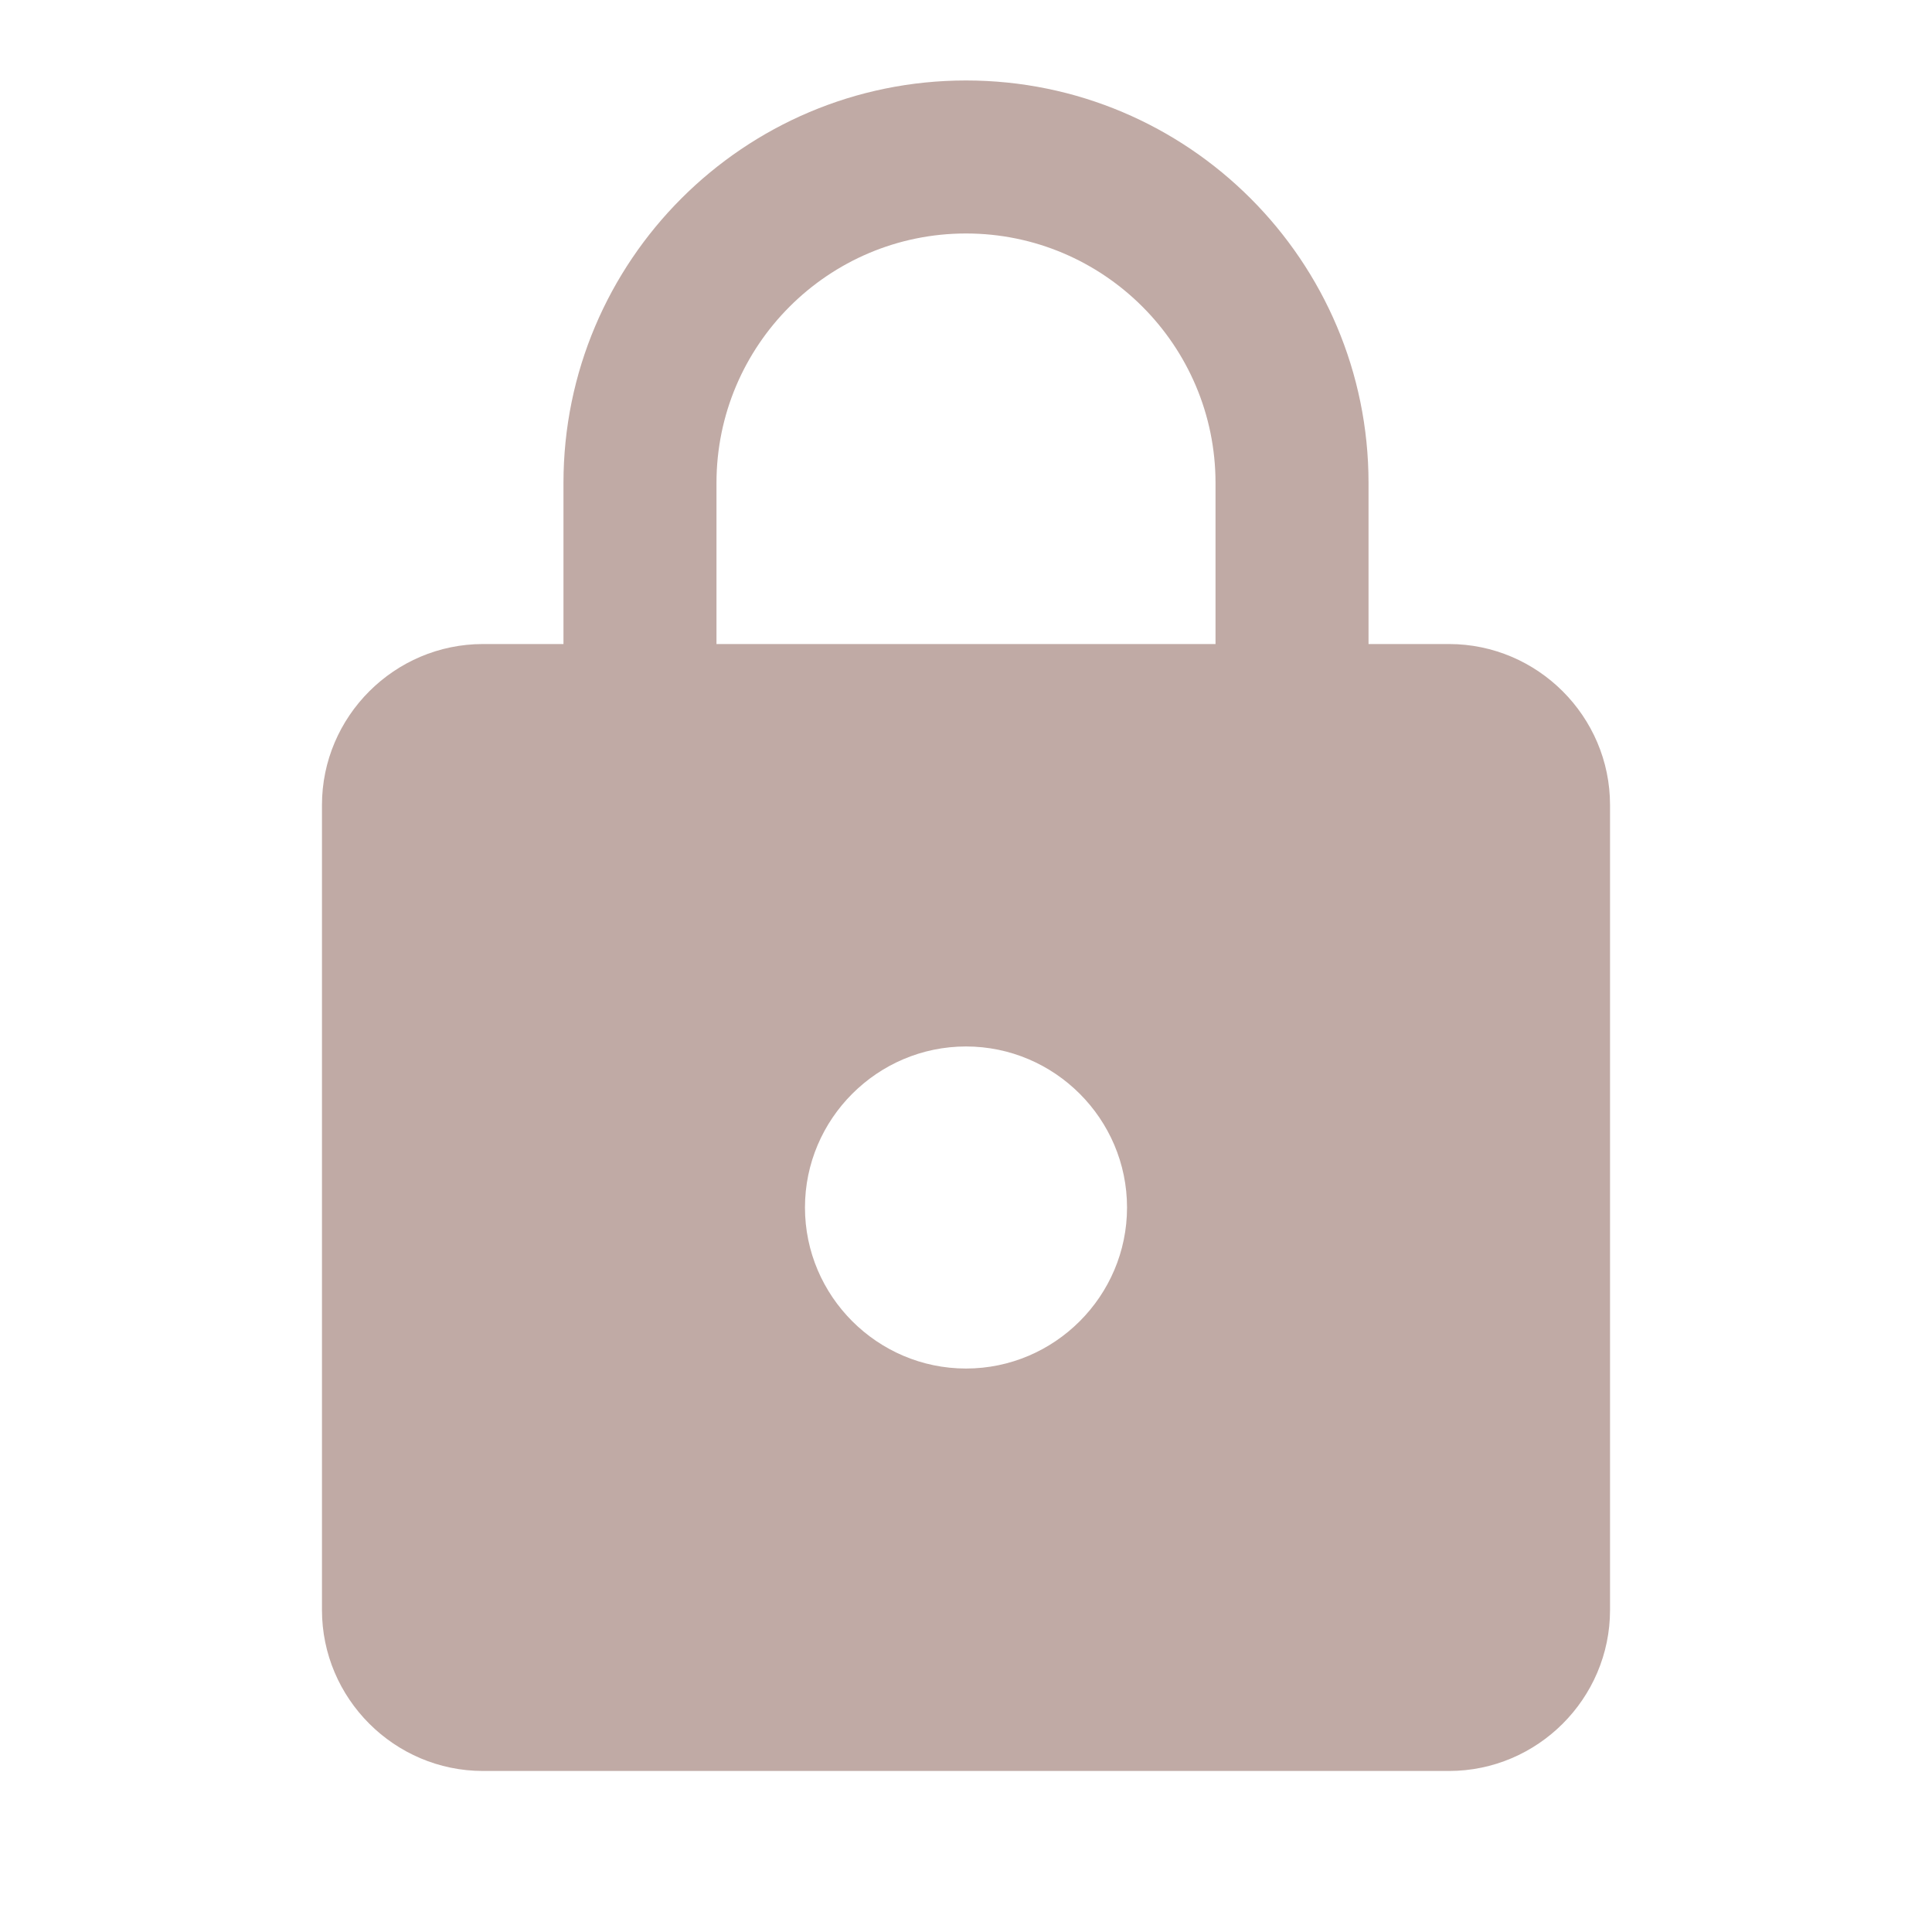
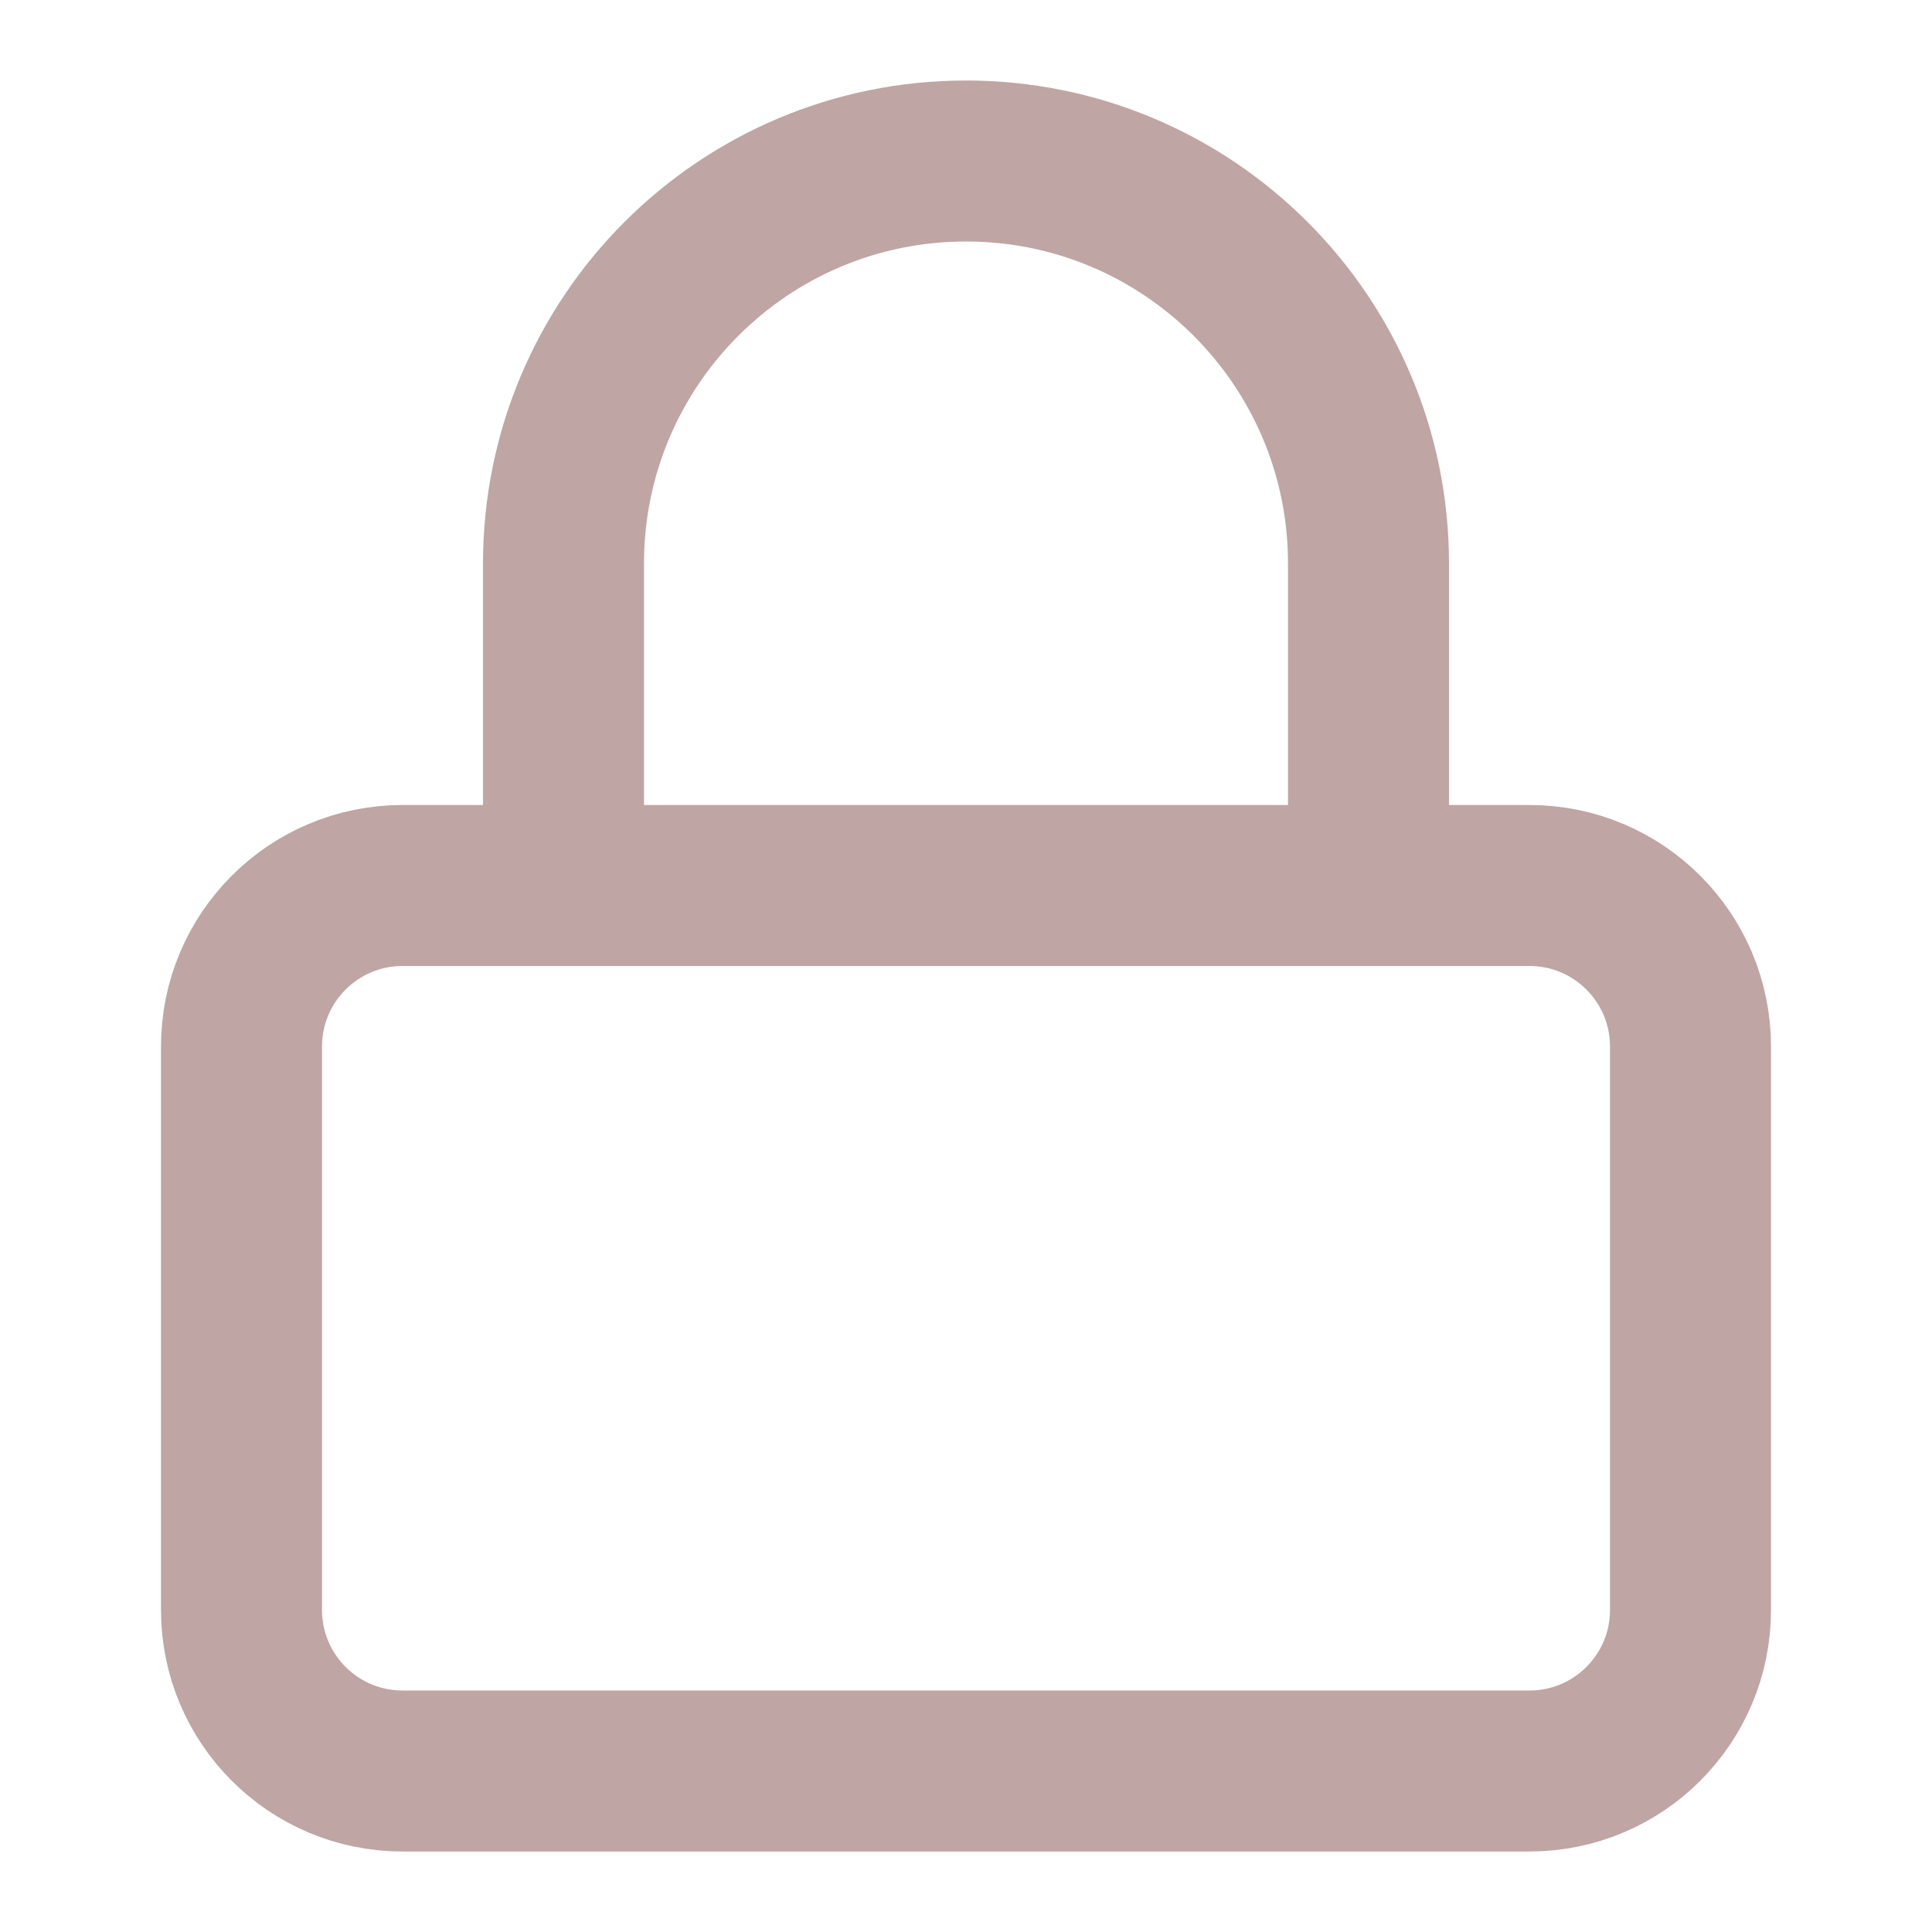
- <svg xmlns="http://www.w3.org/2000/svg" width="20" height="20" viewBox="0 0 20 20" fill="none">
-   <path d="M15 6.667H14.167V5C14.167 2.7 12.3 0.833 10 0.833C7.7 0.833 5.833 2.7 5.833 5V6.667H5C4.083 6.667 3.333 7.417 3.333 8.333V16.667C3.333 17.583 4.083 18.333 5 18.333H15C15.917 18.333 16.667 17.583 16.667 16.667V8.333C16.667 7.417 15.917 6.667 15 6.667ZM10 14.167C9.083 14.167 8.333 13.417 8.333 12.5C8.333 11.583 9.083 10.833 10 10.833C10.917 10.833 11.667 11.583 11.667 12.5C11.667 13.417 10.917 14.167 10 14.167ZM12.583 6.667H7.417V5C7.417 3.575 8.575 2.417 10 2.417C11.425 2.417 12.583 3.575 12.583 5V6.667Z" fill="#C0AAA5" />
+ <svg xmlns="http://www.w3.org/2000/svg" width="20" height="20" viewBox="0 0 24 24" fill="none" stroke="#c0a5a5" stroke-width="2" stroke-linecap="round" stroke-linejoin="round" class="feather feather-lock">
+   <rect x="3" y="11" width="18" height="11" rx="2" ry="2" />
+   <path d="M7 11V7a5 5 0 0 1 10 0v4" />
</svg>
